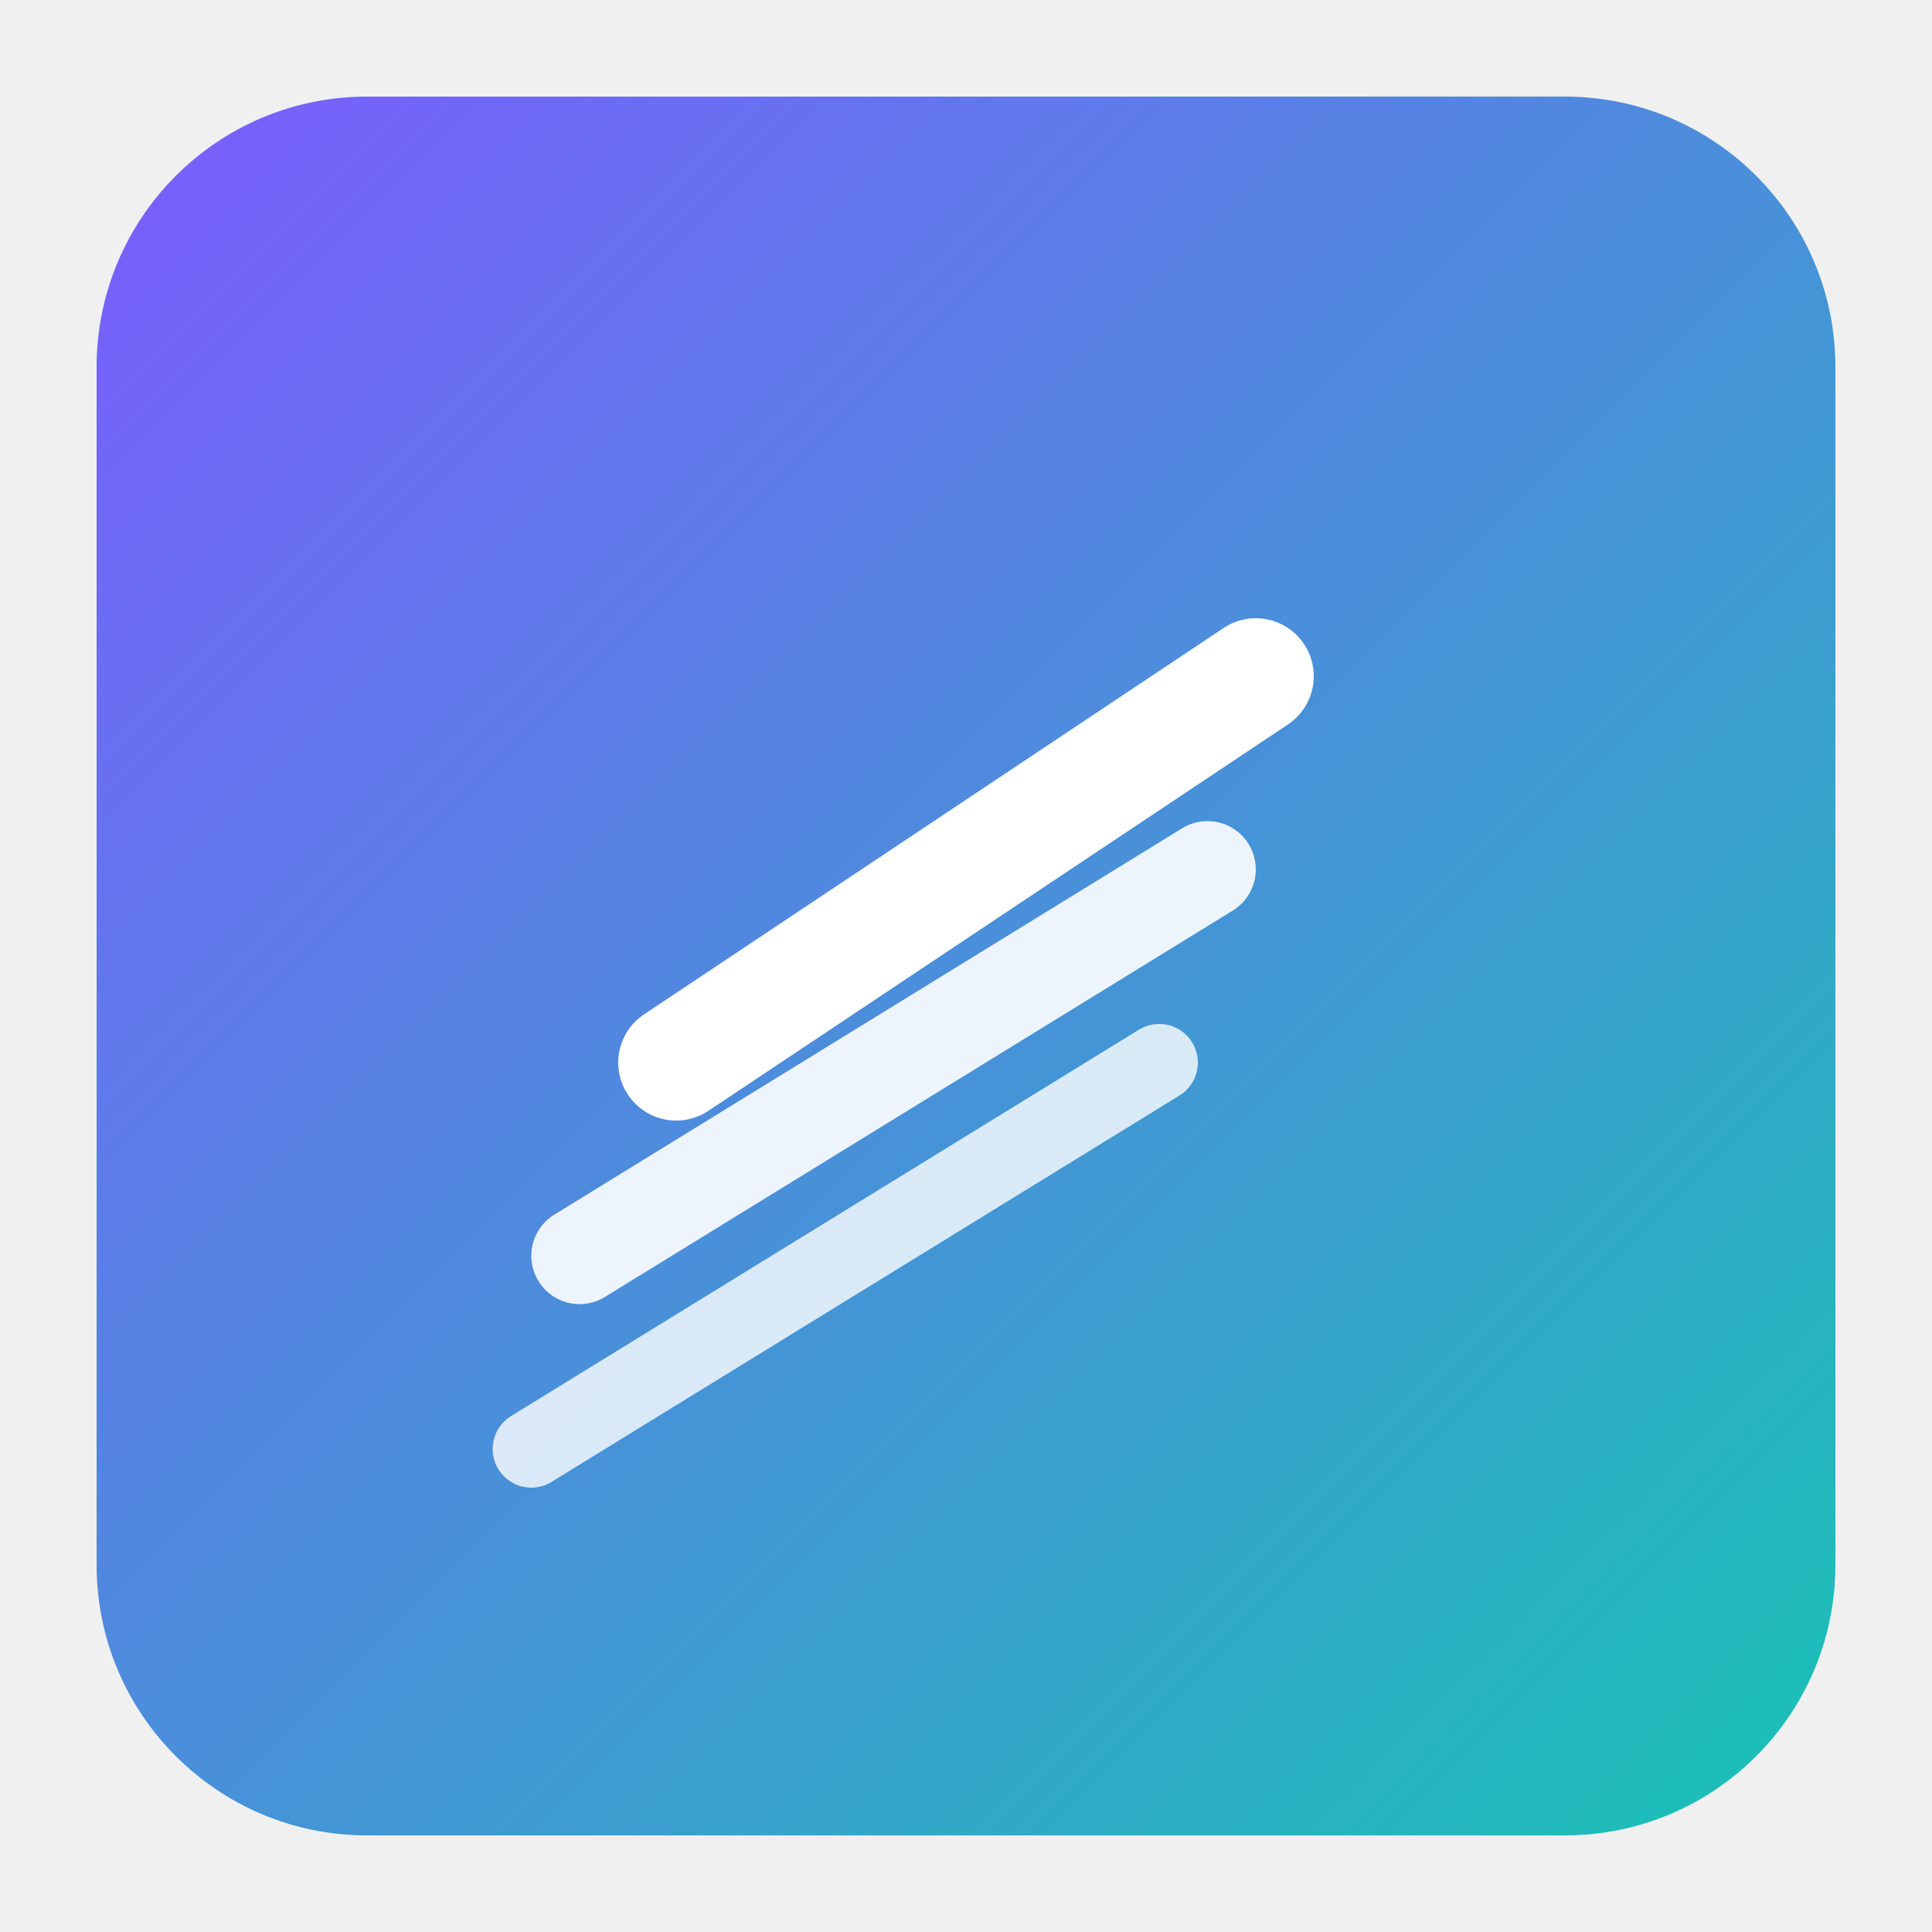
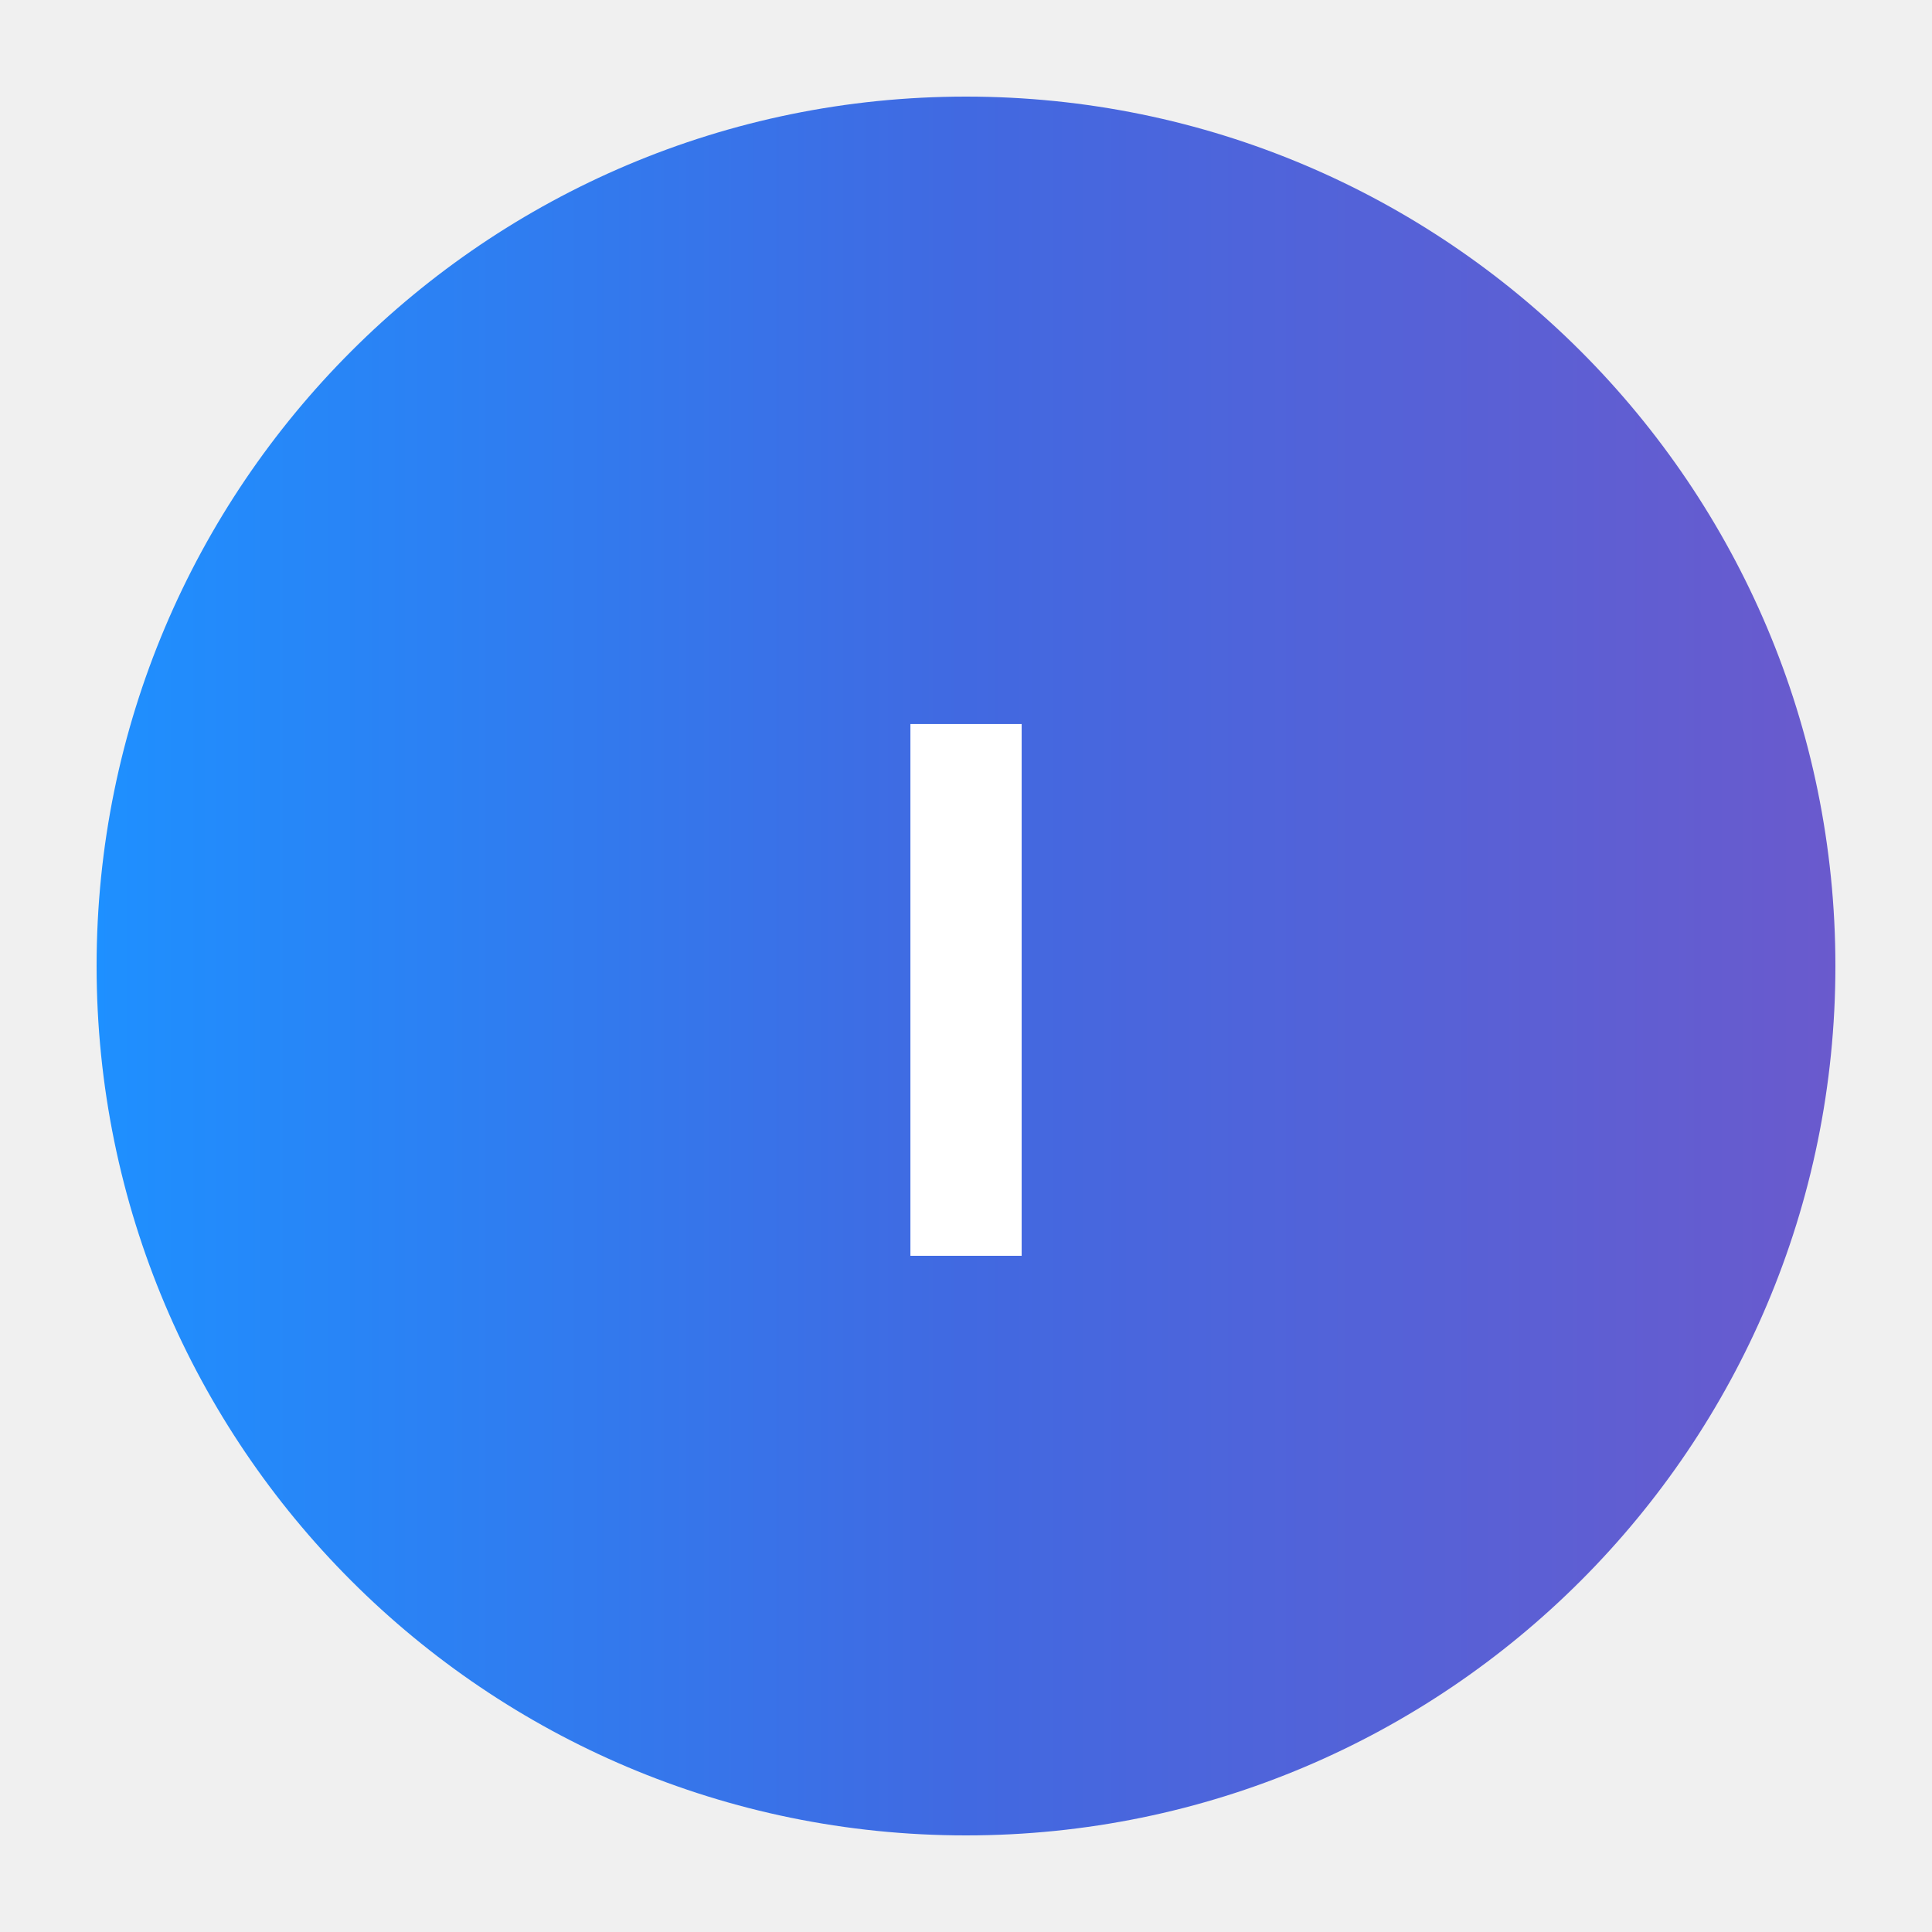
<svg xmlns="http://www.w3.org/2000/svg" width="64" height="64" viewBox="0 0 200 200">
  <defs>
-     <linearGradient id="g" x1="0" y1="0" x2="1" y2="1">
-       <stop offset="0%" stop-color="#7C5CFF" />
-       <stop offset="100%" stop-color="#18C2B5" />
+     <linearGradient id="logoGradient" x1="0%" y1="0%" x2="100%" y2="0%">
+       <stop offset="0%" style="stop-color:#1E90FF;stop-opacity:1" />
+       <stop offset="50%" style="stop-color:#4169E1;stop-opacity:1" />
+       <stop offset="100%" style="stop-color:#6A5ACD;stop-opacity:1" />
    </linearGradient>
  </defs>
-   <rect x="10" y="10" width="180" height="180" rx="28" fill="url(#g)" />
-   <g stroke="#fff" stroke-linecap="round" fill="none">
-     <path d="M70 110 L130 70" stroke-width="12" />
-     <path d="M60 130 L125 90" stroke-width="10" opacity="0.9" />
-     <path d="M55 150 L120 110" stroke-width="8" opacity="0.8" />
-   </g>
+   <circle cx="100" cy="100" r="90" fill="url(#logoGradient)" />
+   <text x="100" y="130" text-anchor="middle" font-family="Arial, sans-serif" font-size="80" font-weight="bold" fill="white">
+     I
+   </text>
</svg>
